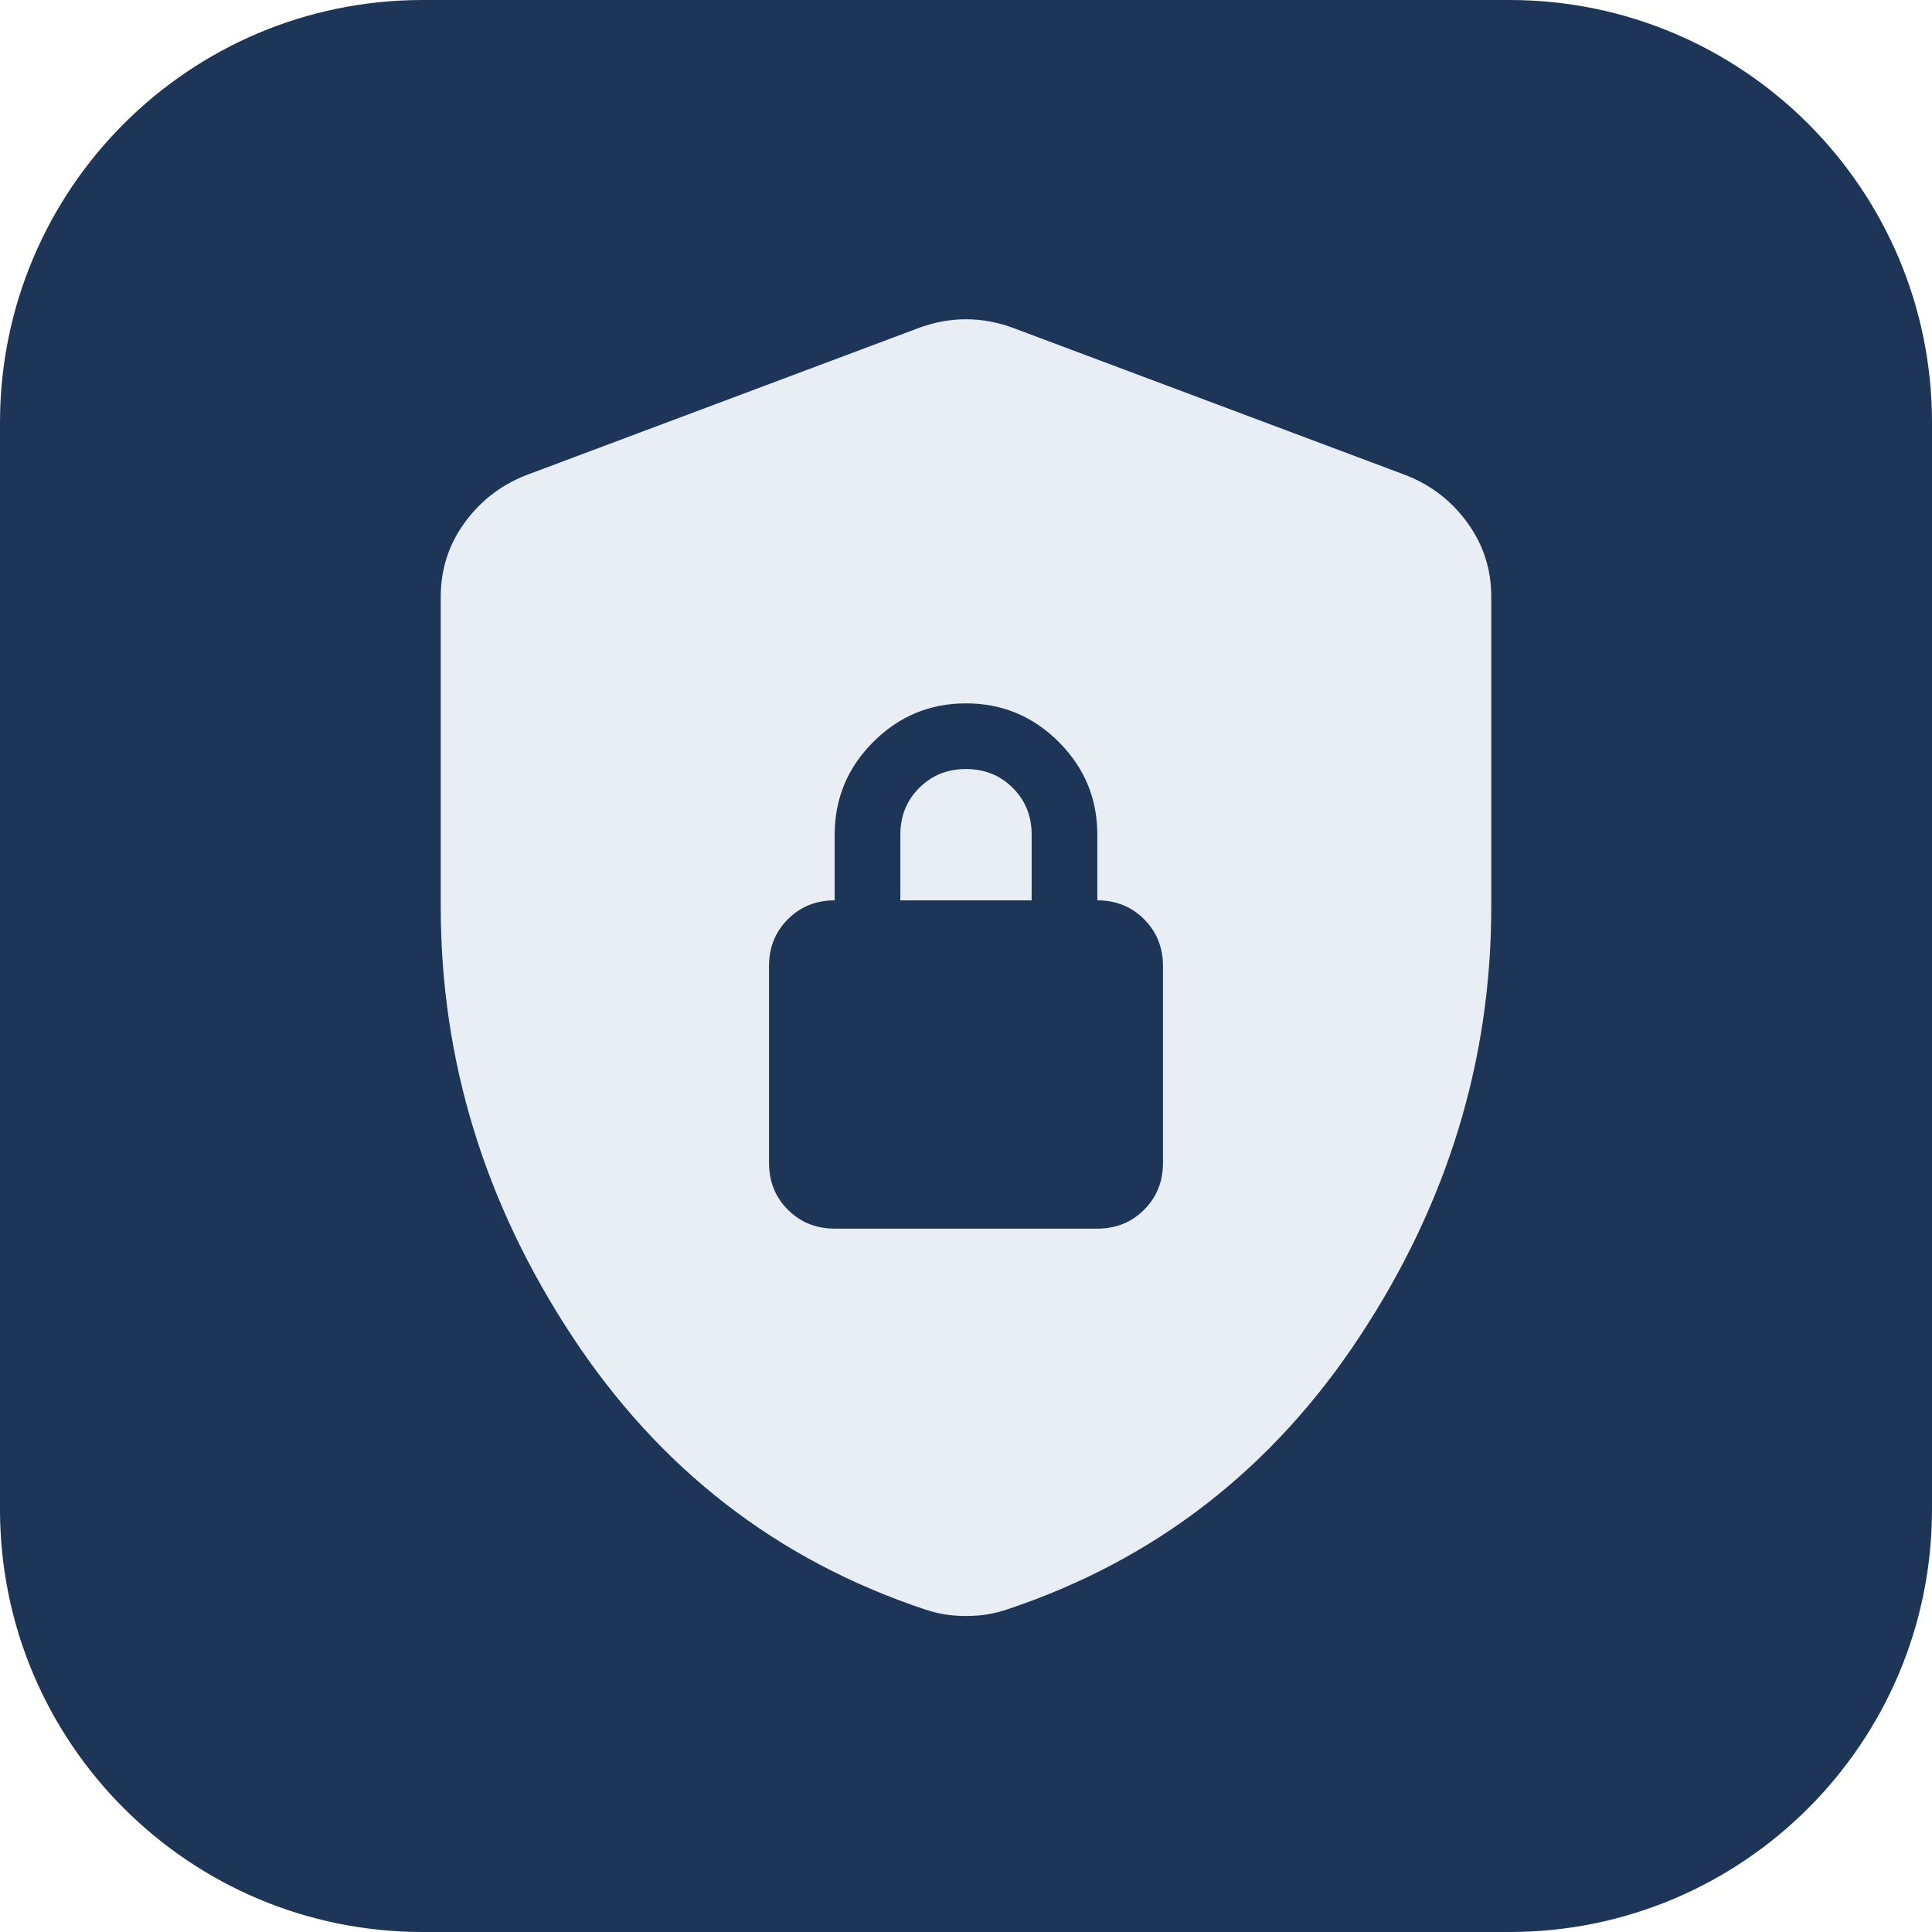
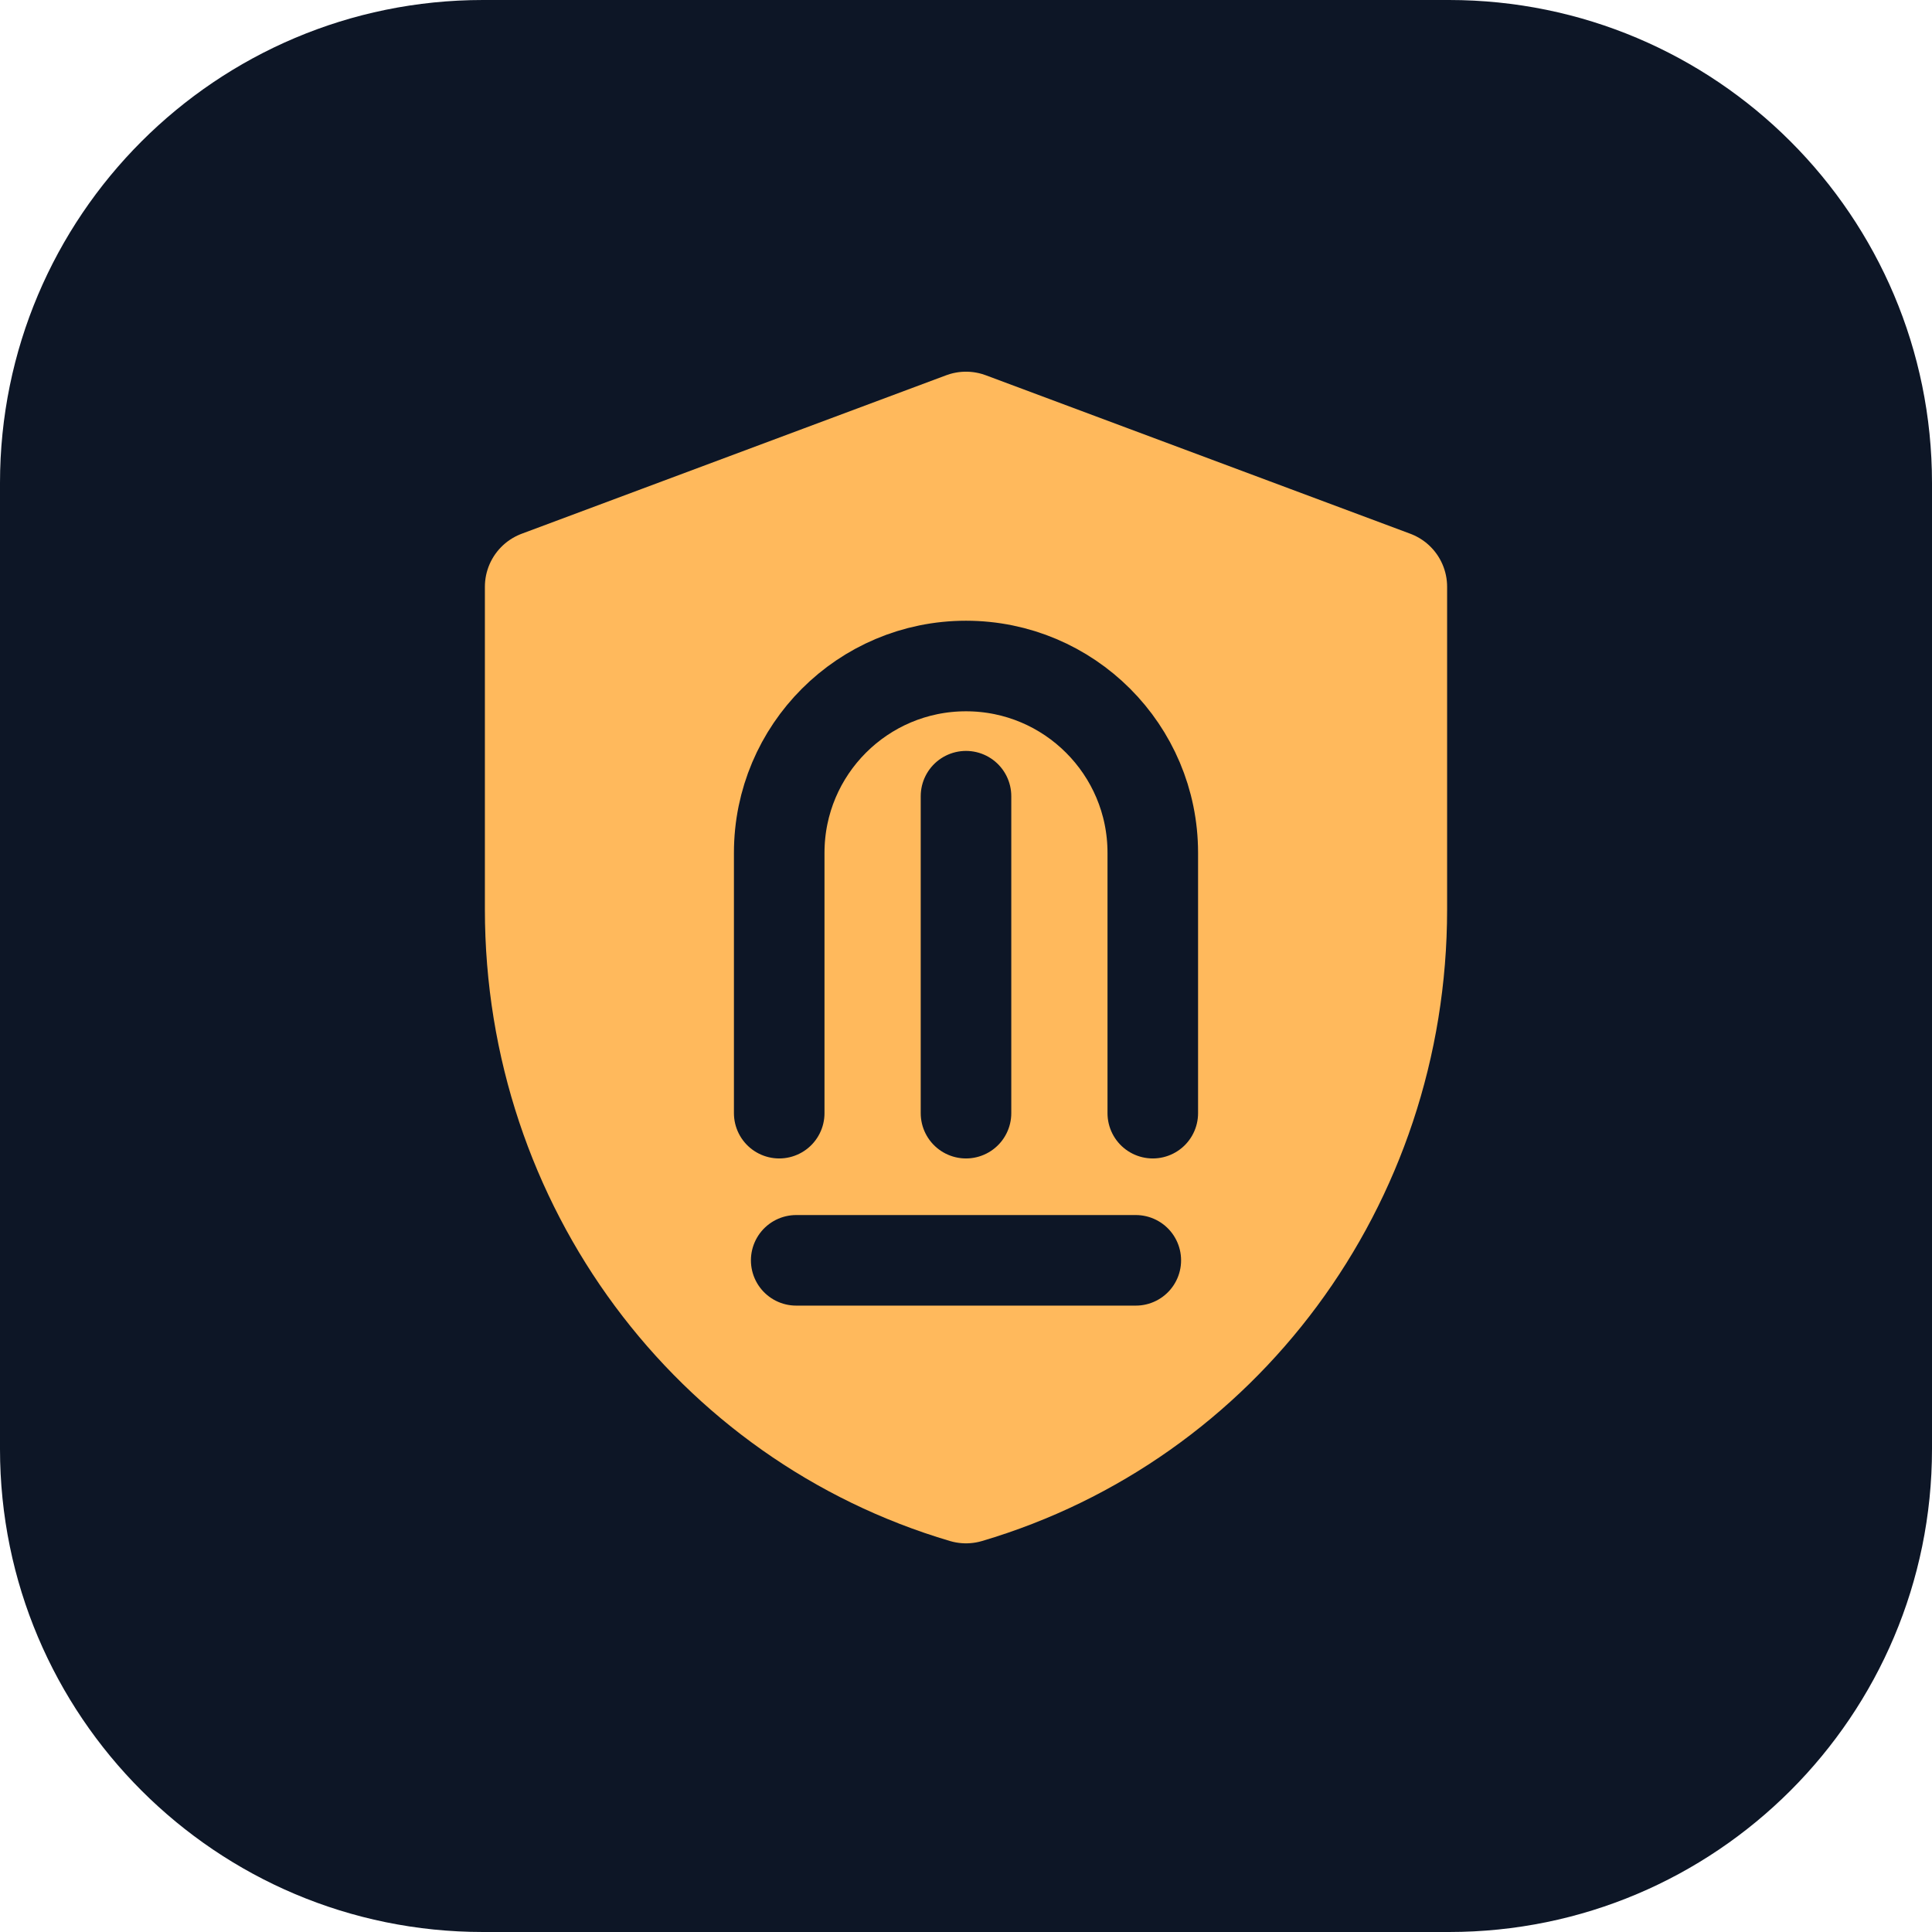
- <svg xmlns="http://www.w3.org/2000/svg" viewBox="0 0 512 512">
-   <rect width="512" height="512" rx="112" fill="#1d3557" />
-   <g transform="translate(47.2 464.8) scale(0.435)" fill="#e9eef5">
-     <path d="M400-320h160q17 0 28.5-11.5T600-360v-120q0-17-11.5-28.5T560-520v-40q0-33-23.5-56.5T480-640q-33 0-56.5 23.5T400-560v40q-17 0-28.5 11.5T360-480v120q0 17 11.5 28.5T400-320Zm40-200v-40q0-17 11.5-28.5T480-600q17 0 28.5 11.5T520-560v40h-80Zm40 436q-7 0-13-1t-12-3q-135-45-215-166.5T160-516v-189q0-25 14.5-45t37.5-29l240-90q14-5 28-5t28 5l240 90q23 9 37.5 29t14.5 45v189q0 140-80 261.5T505-88q-6 2-12 3t-13 1Z" />
+ <svg xmlns="http://www.w3.org/2000/svg" viewBox="0 0 512 512" width="512" height="512">
+   <rect width="512" height="512" rx="128" fill="#0d1626" />
+   <g transform="translate(76 76) scale(15.0)">
+     <path d="M12 2.5 19.5 5.3V11c0 4.8-3.1 8.9-7.5 10.2C7.6 19.9 4.5 15.8 4.5 11V5.3z" fill="#ffb95c" stroke="#ffb95c" stroke-width="2" stroke-linejoin="round" />
+     <path d="M8.7 14.6v-4.6a3.3 3.3 0 0 1 6.6 0v4.6M12 14.6V9M9 17.2h6" fill="none" stroke="#0d1626" stroke-width="1.6" stroke-linecap="round" stroke-linejoin="round" />
  </g>
</svg>
